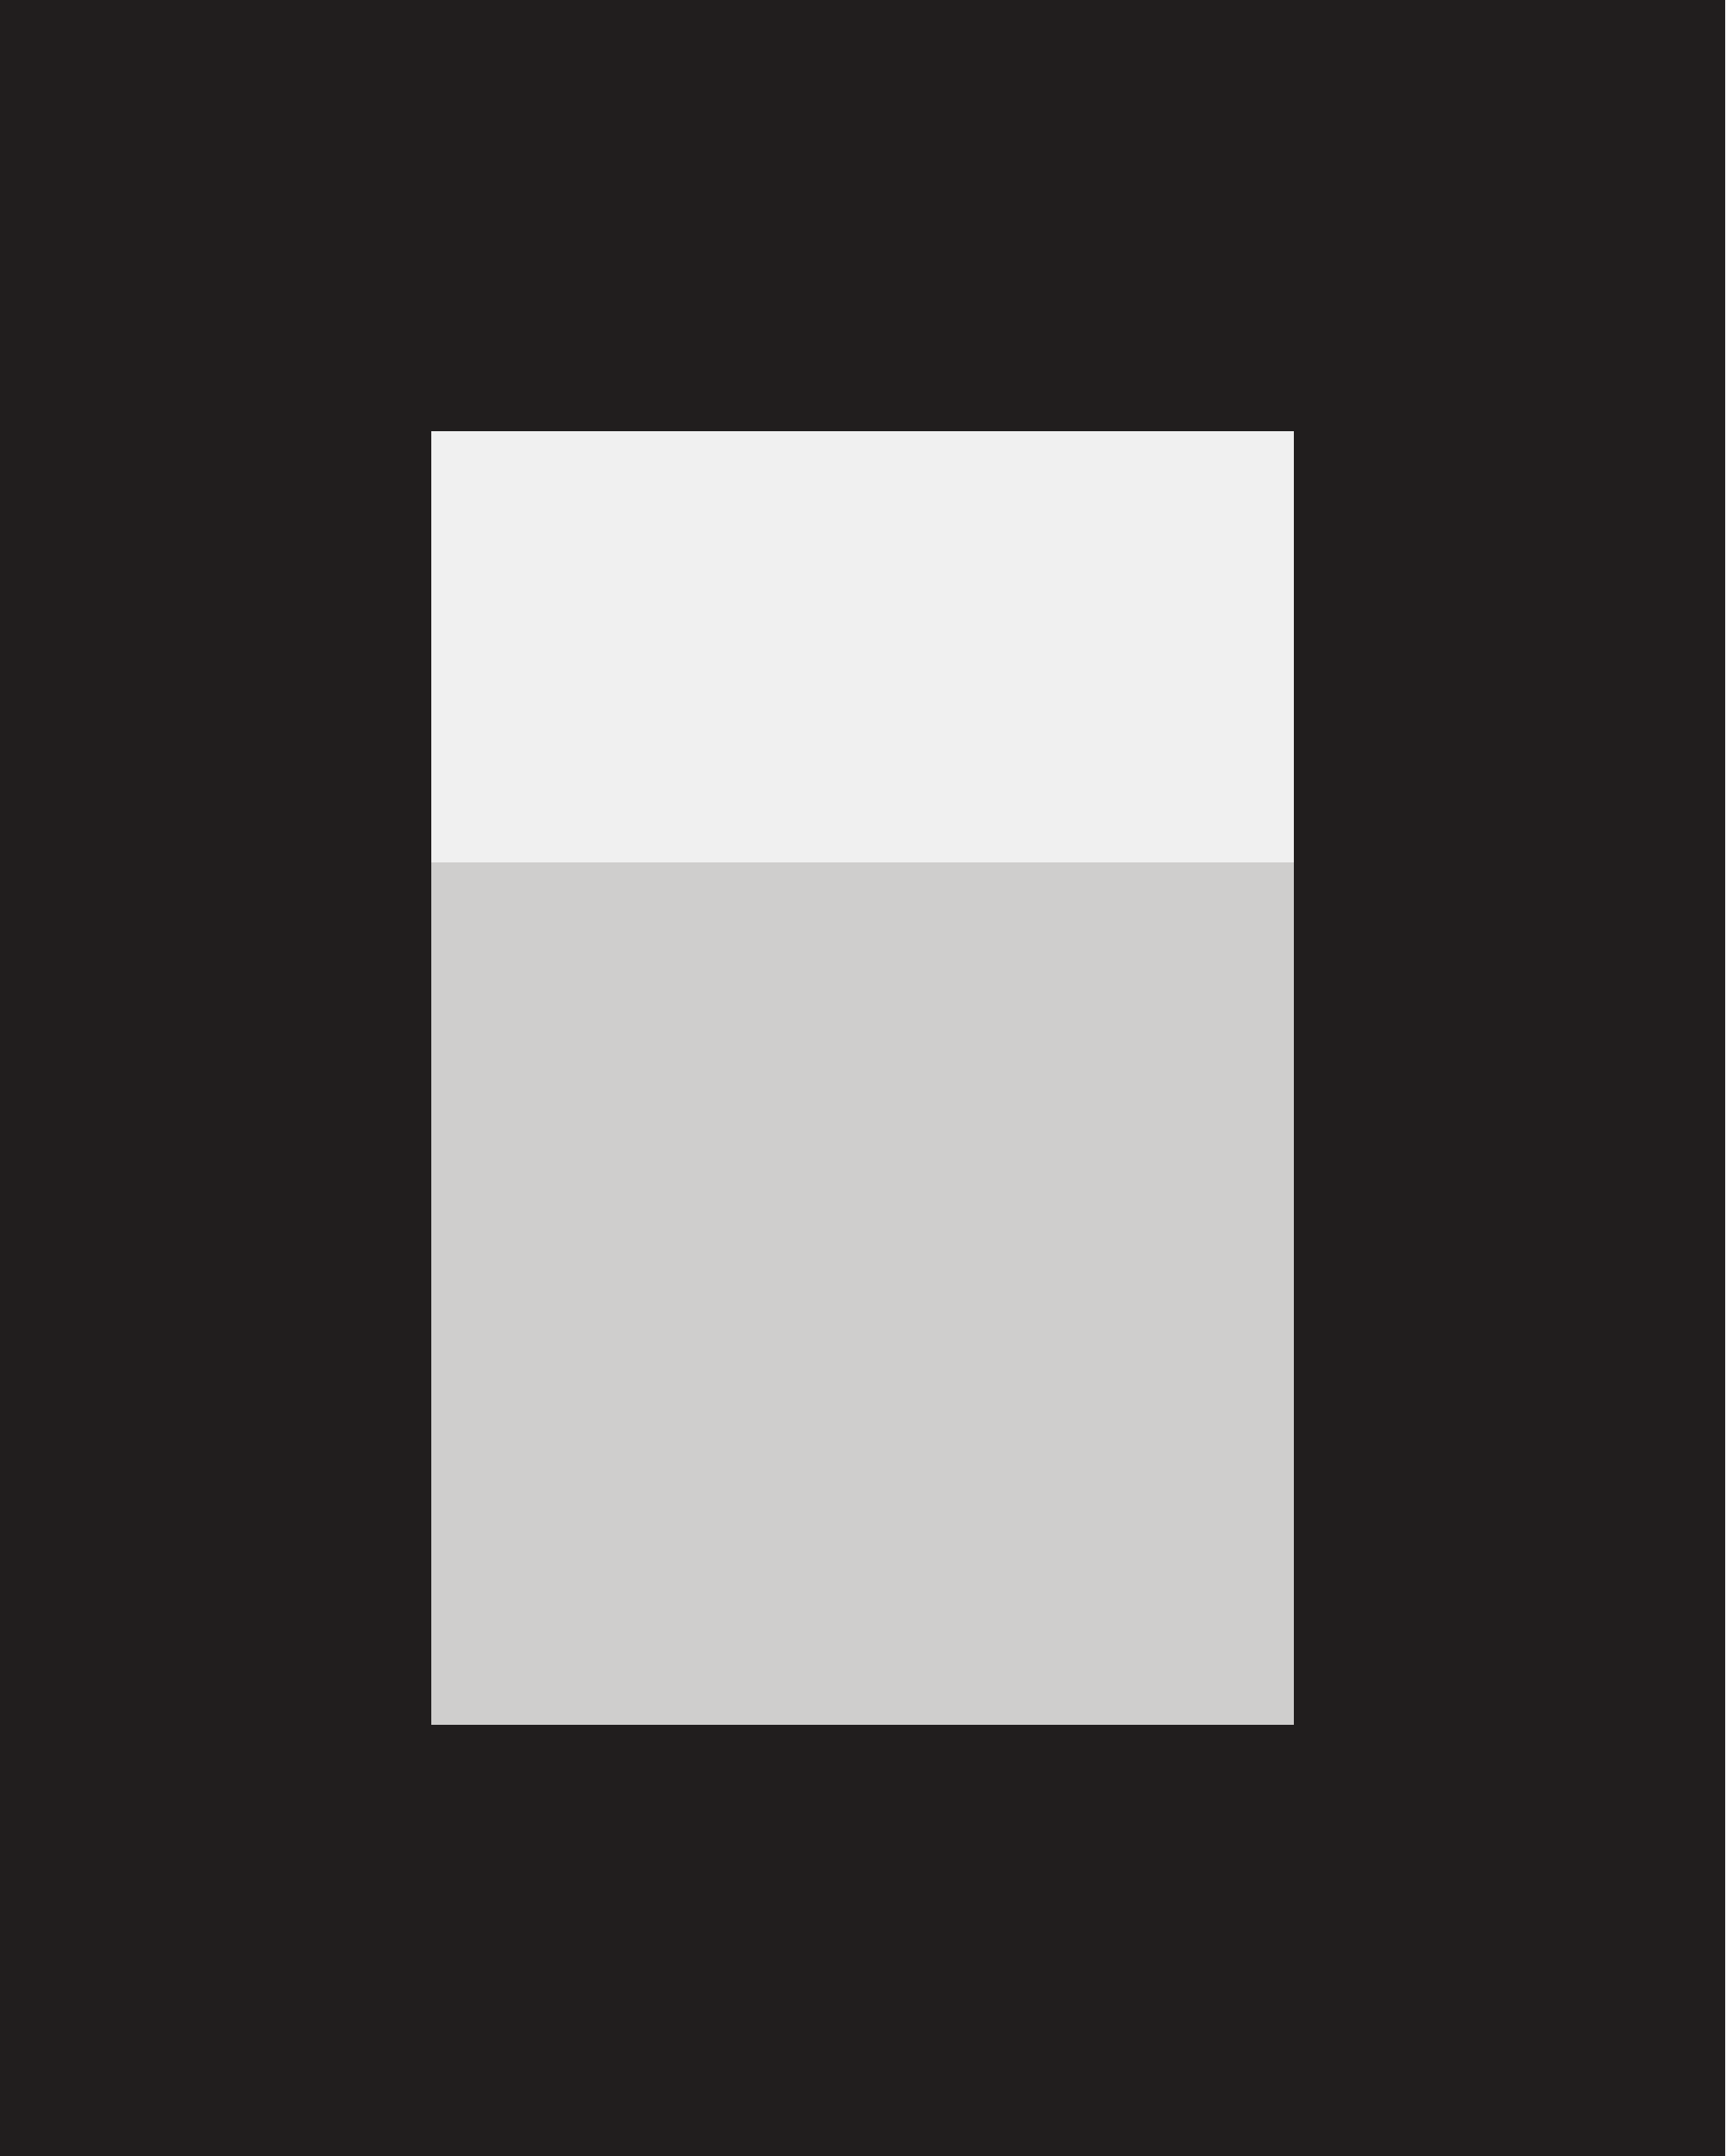
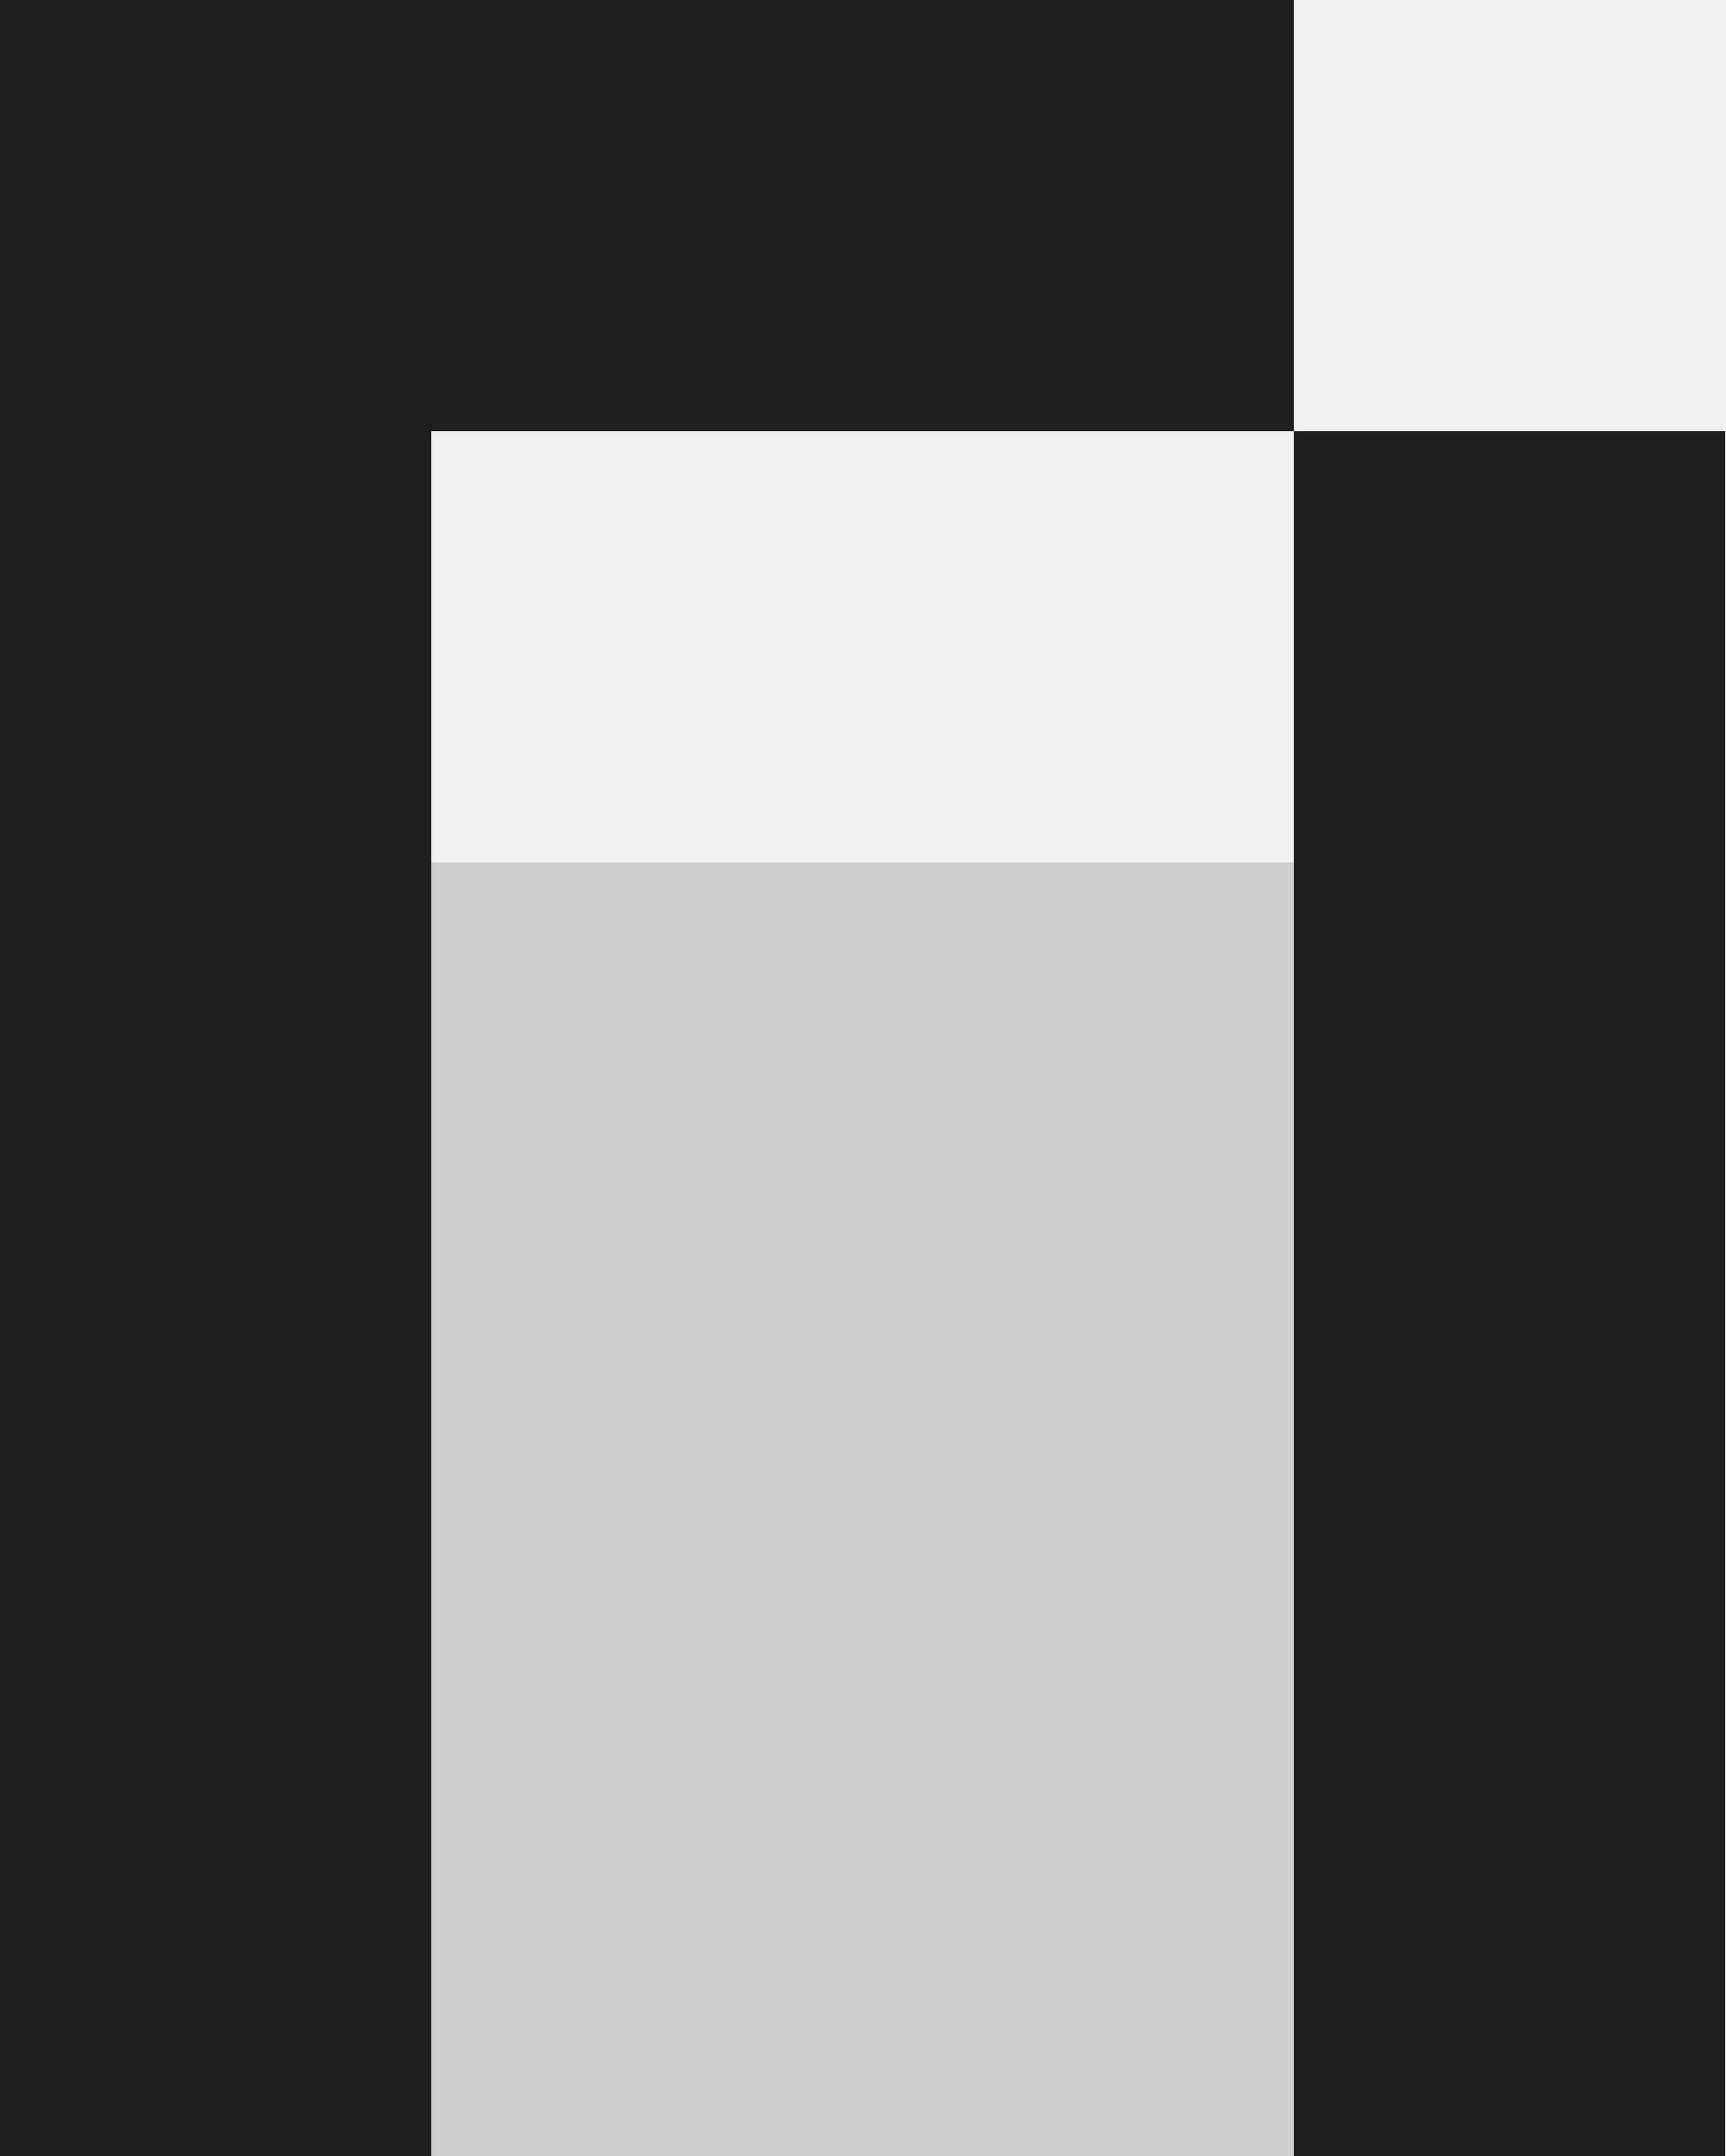
<svg xmlns="http://www.w3.org/2000/svg" width="240" height="300" viewBox="0 0 240 300" fill="none">
-   <g clip-path="url(#clip0_1401_86274)">
-     <mask id="mask0_1401_86274" style="mask-type:luminance" maskUnits="userSpaceOnUse" x="0" y="0" width="240" height="300">
-       <path d="M240 0H0V300H240V0Z" fill="white" />
-     </mask>
-     <g mask="url(#mask0_1401_86274)">
-       <path d="M180 240H60V120H180V240Z" fill="#CFCECD" />
-       <path d="M180 60H60V240H180V60ZM240 300H0V0H240V300Z" fill="#211E1E" />
-     </g>
-   </g>
-   <defs>
-     <clipPath id="clip0_1401_86274">
-       <rect width="240" height="300" fill="white" />
-     </clipPath>
-   </defs>
+   <path d="M60 120H120V180H60ZM120 120H180V180H120ZM60 180H120V240H60ZM120 180H180V240H120ZM60 240H120V300H60ZM120 240H180V300H120Z" fill="#CFCECD" />
+   <path d="M0 0H60V60H0ZM60 0H120V60H60ZM120 0H180V60H120ZM0 60H60V120H0ZM180 60H240V120H180ZM0 120H60V180H0ZM180 120H240V180H180ZM0 180H60V240H0ZM180 180H240V240H180ZM0 240H60V300H0ZM180 240H240V300H180Z" fill="#211E1E" />
</svg>
